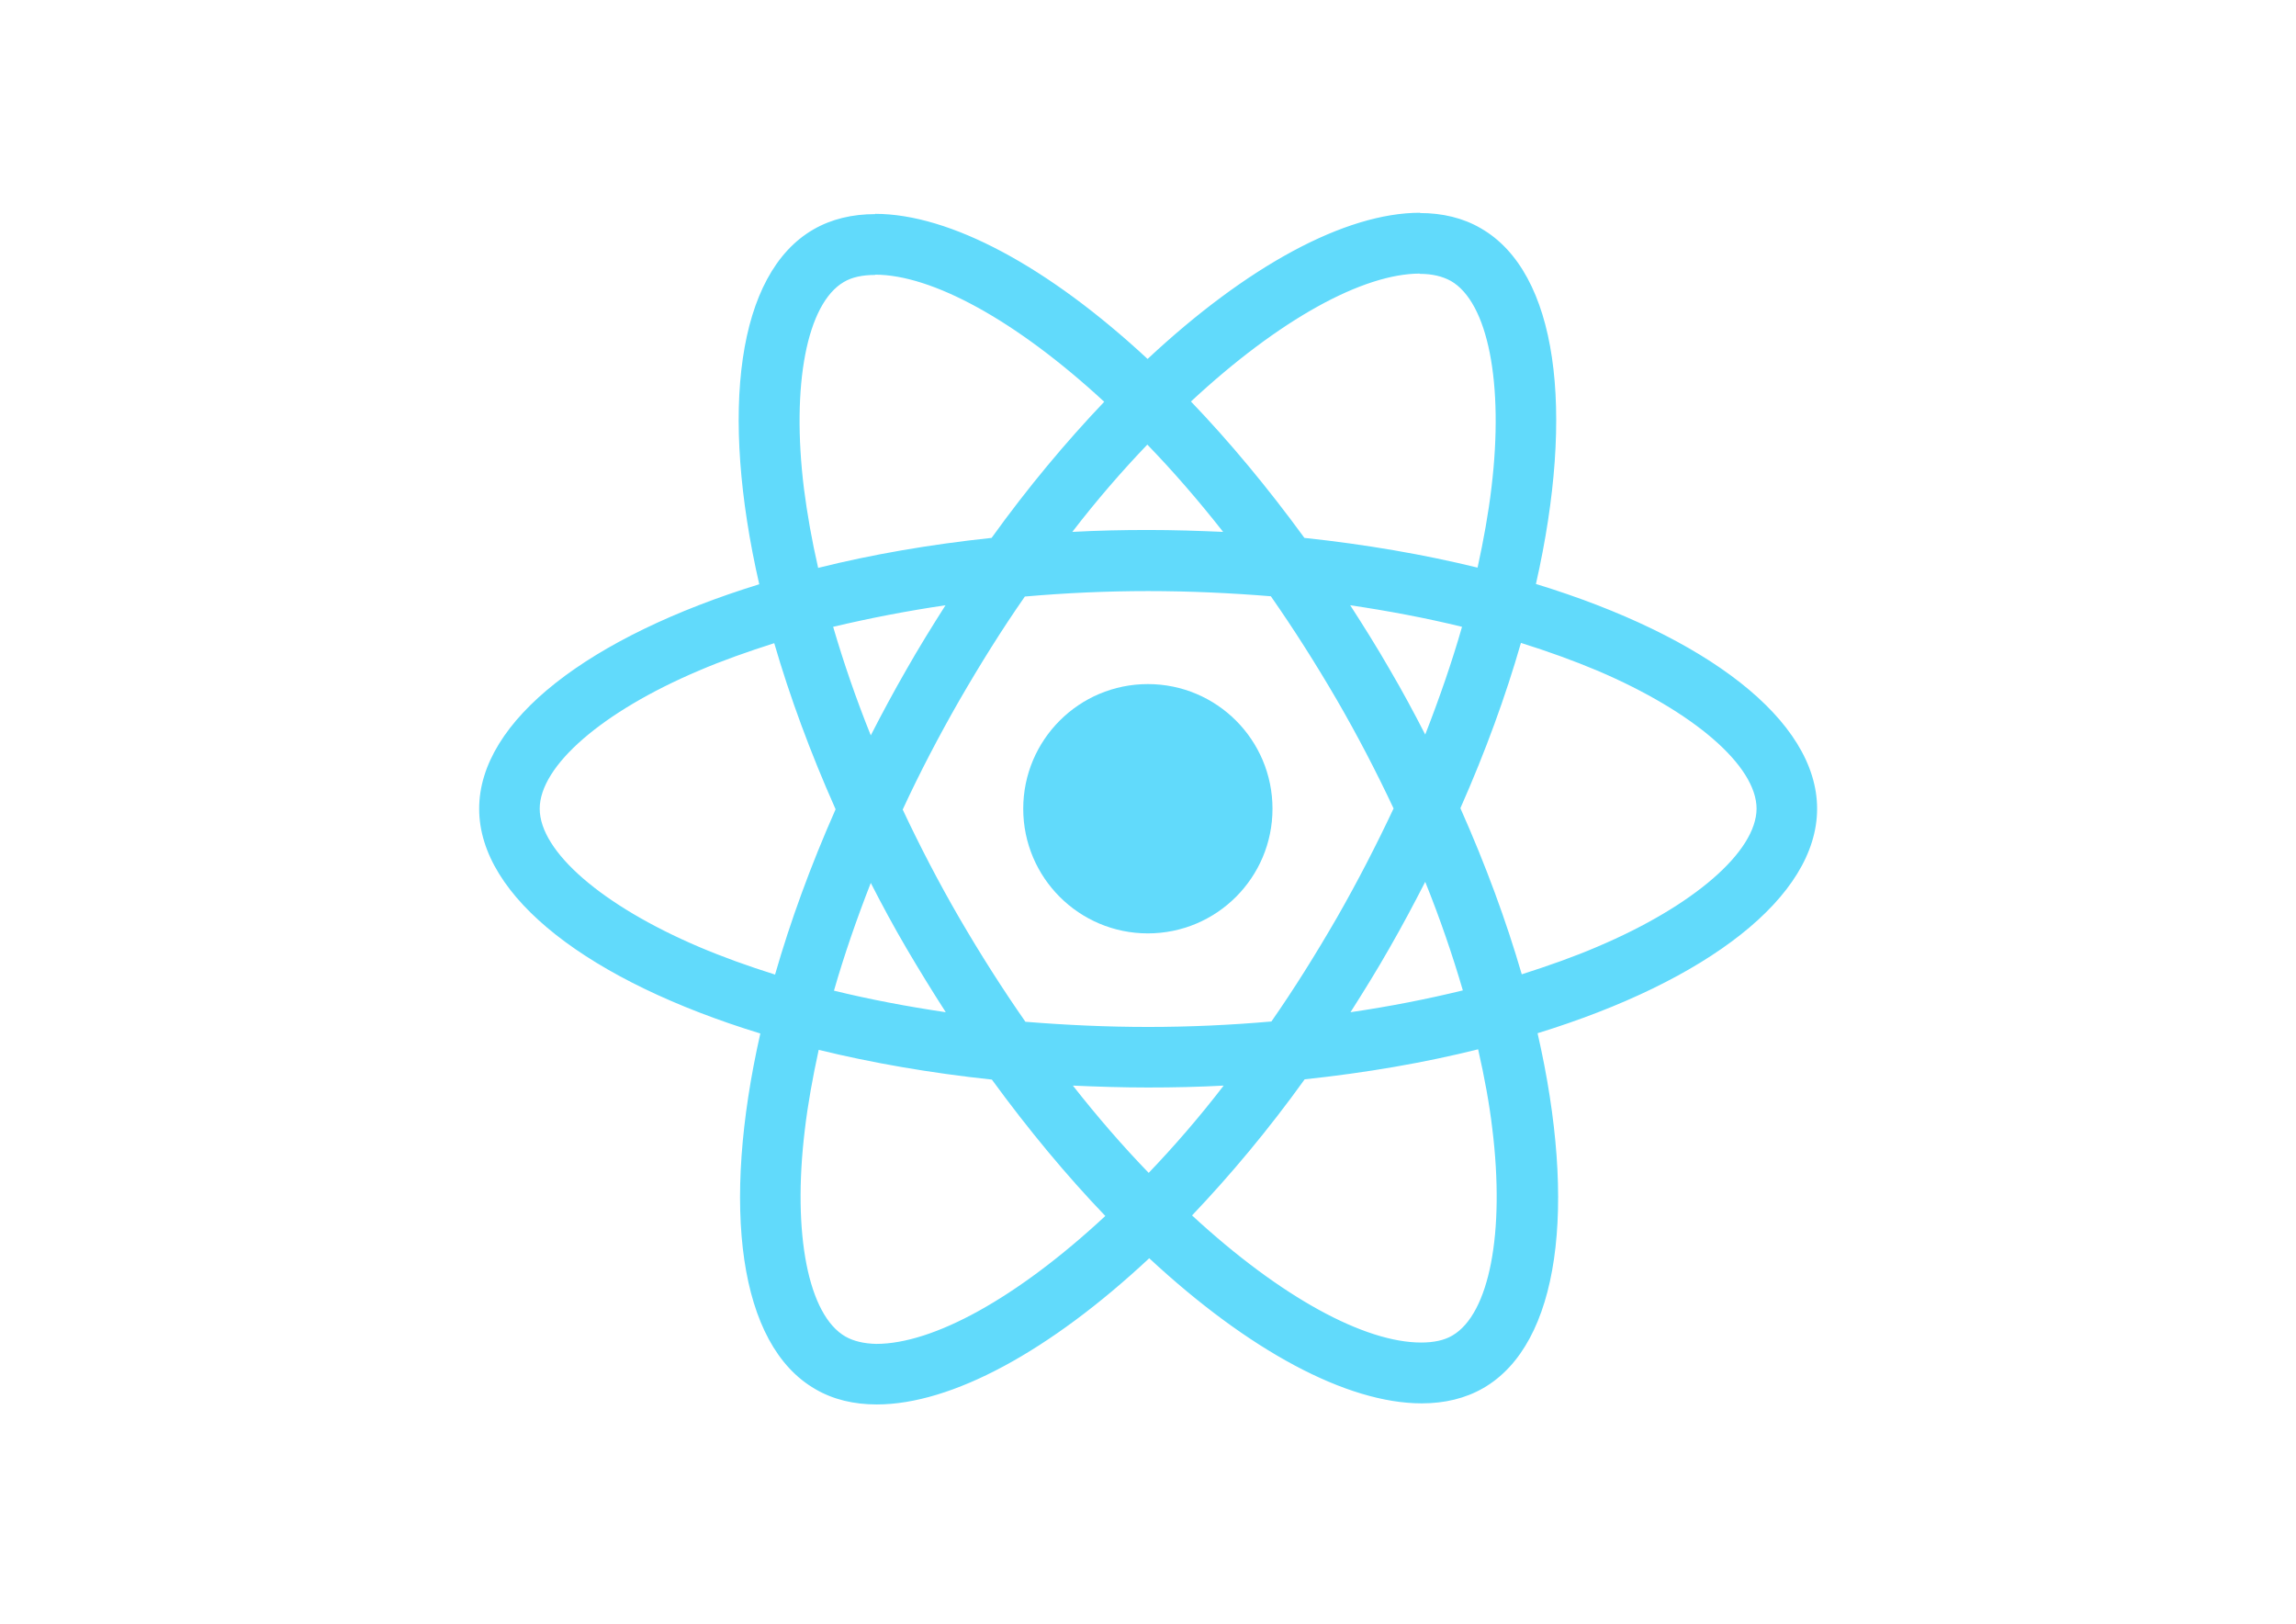
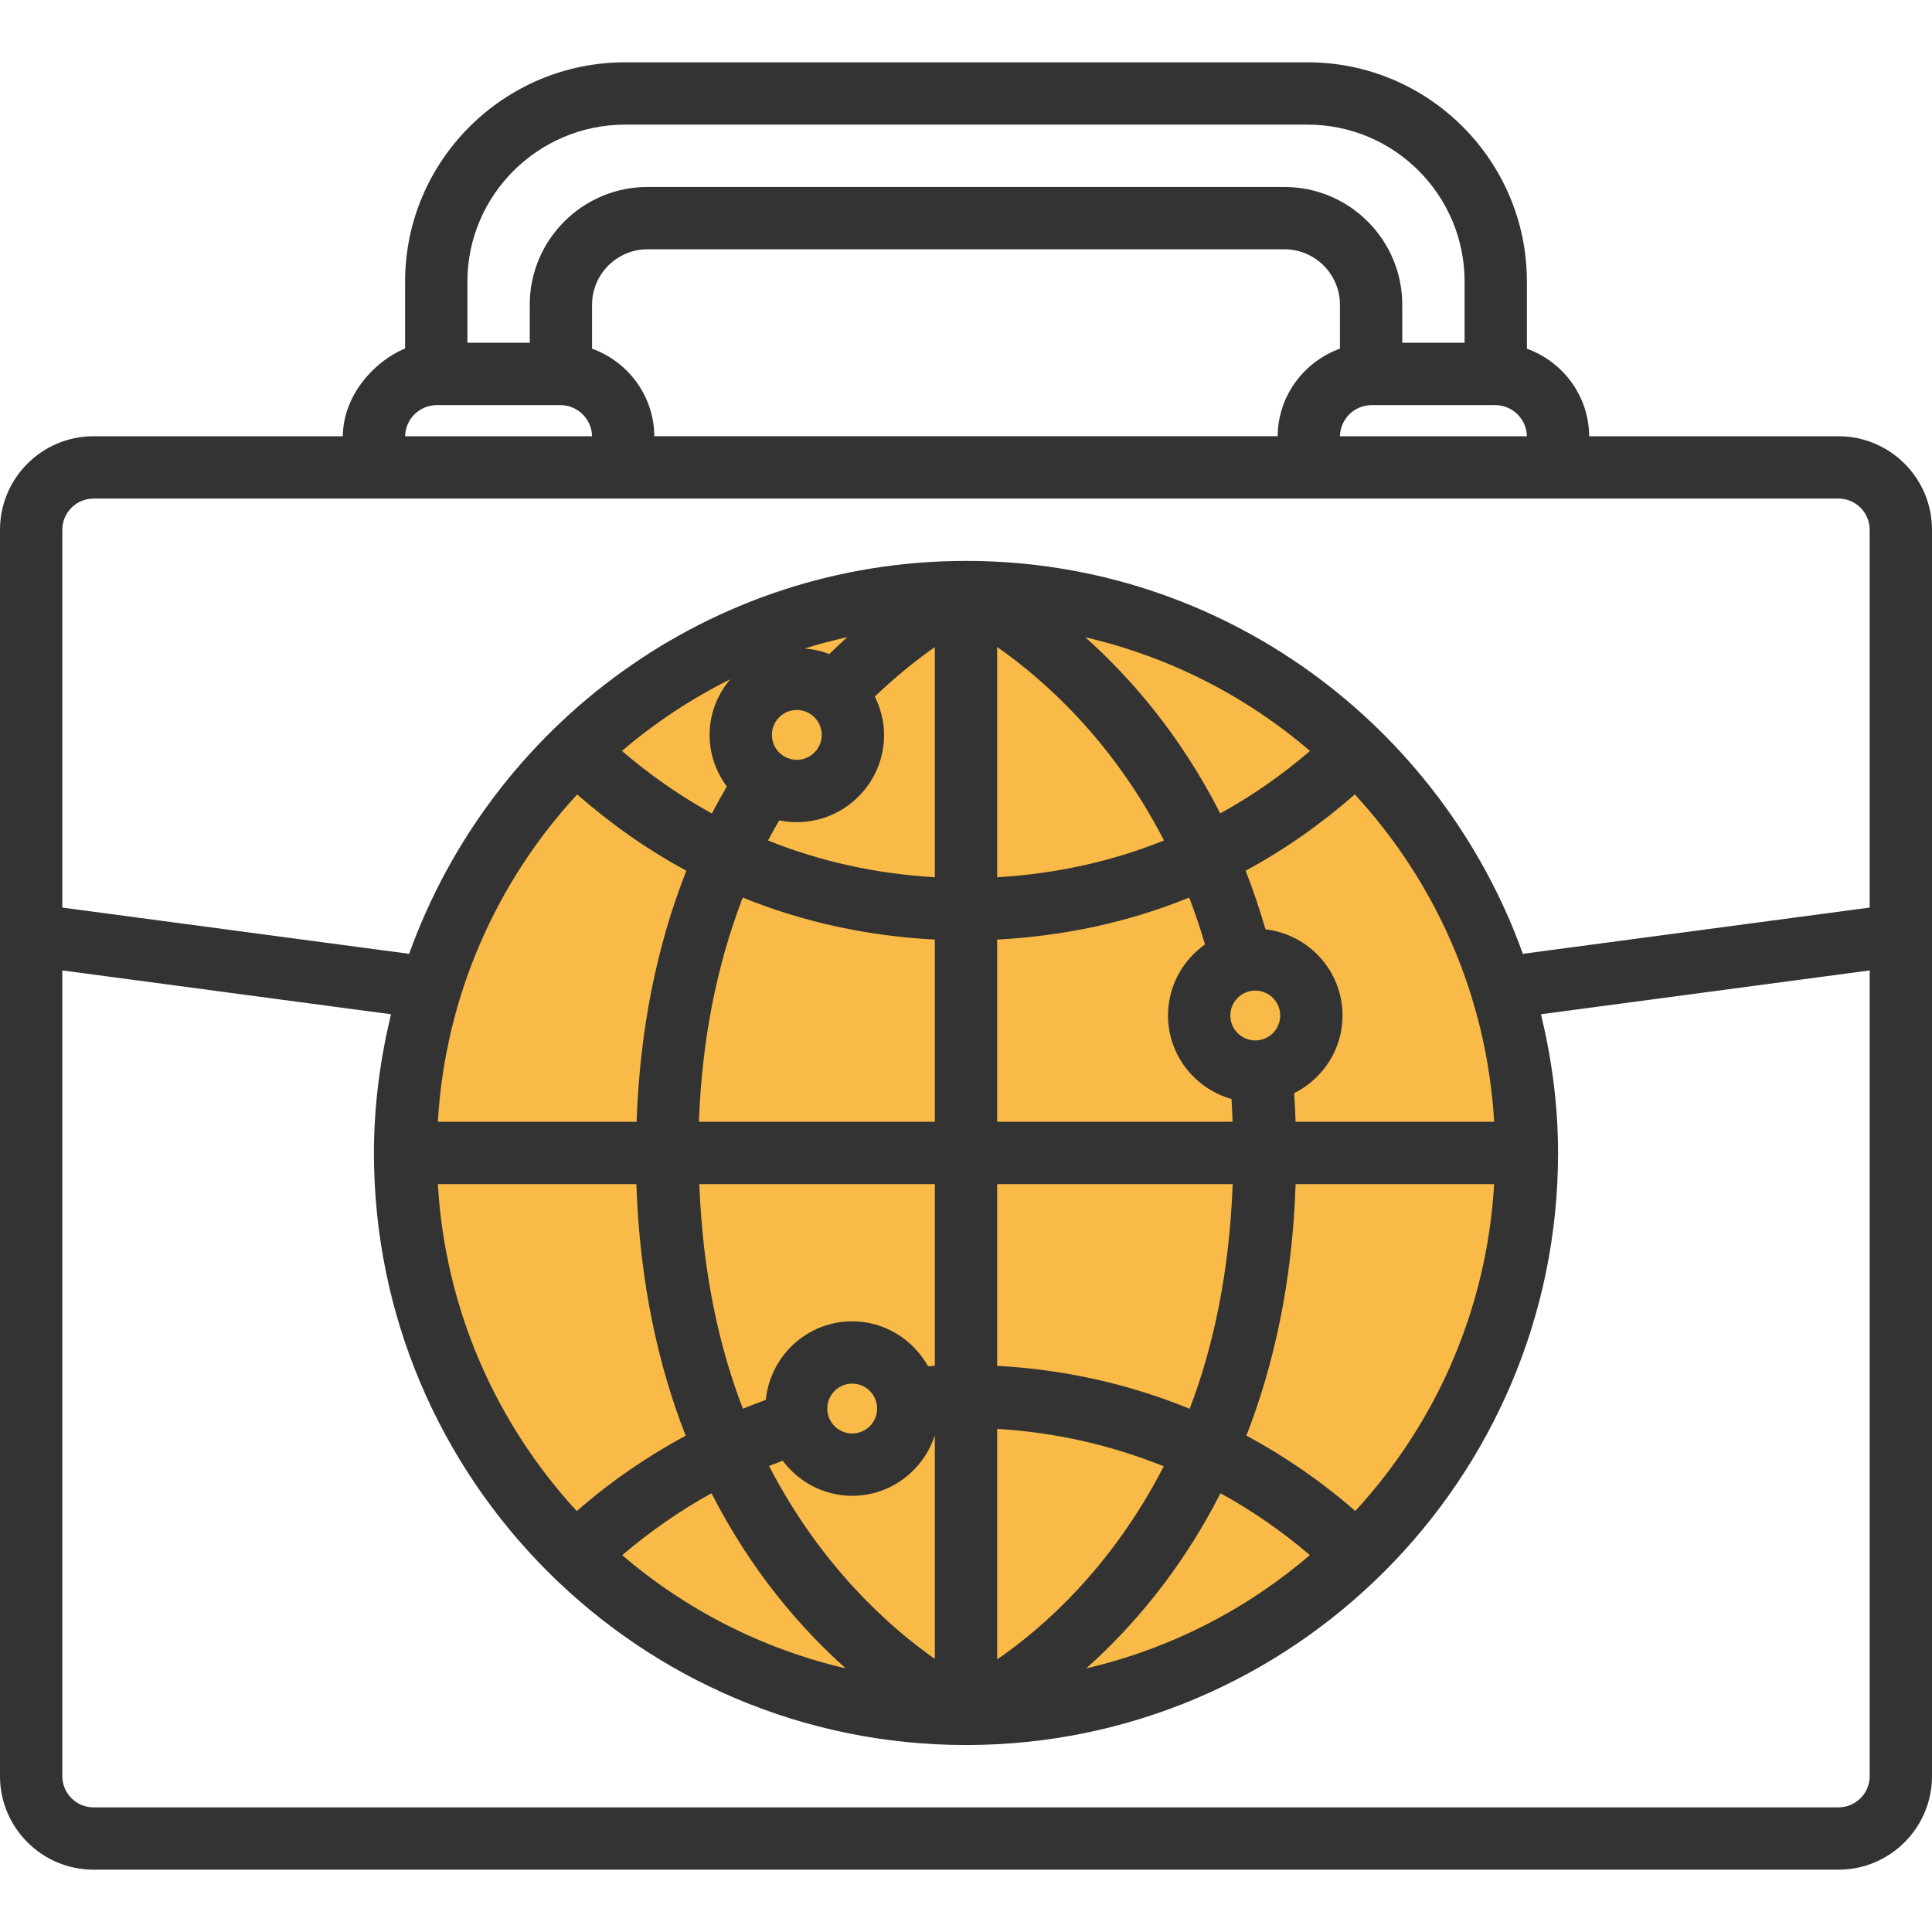
- <svg xmlns="http://www.w3.org/2000/svg" viewBox="0 0 841.9 595.3">
-   <g fill="#61DAFB">
-     <path d="M666.3 296.5c0-32.5-40.7-63.3-103.1-82.4 14.4-63.6 8-114.2-20.2-130.4-6.5-3.8-14.1-5.6-22.4-5.6v22.3c4.6 0 8.3.9 11.4 2.6 13.6 7.8 19.5 37.5 14.9 75.7-1.1 9.4-2.9 19.3-5.1 29.4-19.6-4.8-41-8.5-63.5-10.9-13.5-18.5-27.5-35.3-41.6-50 32.6-30.3 63.2-46.9 84-46.9V78c-27.5 0-63.5 19.6-99.9 53.6-36.4-33.8-72.4-53.2-99.9-53.2v22.3c20.7 0 51.4 16.5 84 46.6-14 14.7-28 31.4-41.3 49.9-22.6 2.4-44 6.1-63.6 11-2.3-10-4-19.7-5.2-29-4.7-38.2 1.1-67.9 14.6-75.8 3-1.8 6.9-2.6 11.5-2.6V78.5c-8.4 0-16 1.8-22.6 5.6-28.1 16.2-34.4 66.7-19.9 130.1-62.2 19.2-102.7 49.9-102.7 82.3 0 32.5 40.7 63.3 103.1 82.4-14.4 63.6-8 114.2 20.2 130.4 6.5 3.8 14.1 5.6 22.5 5.6 27.5 0 63.5-19.6 99.9-53.6 36.4 33.8 72.4 53.2 99.9 53.2 8.4 0 16-1.8 22.6-5.6 28.1-16.2 34.4-66.7 19.9-130.1 62-19.1 102.5-49.9 102.5-82.3zm-130.2-66.7c-3.7 12.9-8.3 26.2-13.5 39.5-4.1-8-8.4-16-13.1-24-4.6-8-9.5-15.8-14.4-23.4 14.2 2.1 27.9 4.7 41 7.9zm-45.8 106.5c-7.8 13.5-15.8 26.3-24.1 38.2-14.9 1.3-30 2-45.2 2-15.1 0-30.2-.7-45-1.9-8.3-11.9-16.4-24.6-24.2-38-7.6-13.1-14.5-26.4-20.8-39.8 6.2-13.4 13.2-26.8 20.7-39.9 7.8-13.5 15.8-26.3 24.1-38.2 14.9-1.3 30-2 45.2-2 15.1 0 30.2.7 45 1.9 8.3 11.9 16.4 24.6 24.2 38 7.6 13.1 14.5 26.4 20.8 39.8-6.3 13.4-13.2 26.8-20.7 39.9zm32.3-13c5.4 13.4 10 26.8 13.8 39.8-13.1 3.2-26.9 5.9-41.2 8 4.9-7.7 9.8-15.6 14.4-23.7 4.6-8 8.9-16.1 13-24.1zM421.2 430c-9.3-9.6-18.6-20.3-27.8-32 9 .4 18.2.7 27.5.7 9.4 0 18.7-.2 27.8-.7-9 11.7-18.3 22.4-27.5 32zm-74.4-58.9c-14.2-2.1-27.9-4.7-41-7.9 3.7-12.9 8.3-26.2 13.5-39.5 4.1 8 8.4 16 13.1 24 4.7 8 9.5 15.8 14.4 23.4zM420.7 163c9.3 9.6 18.6 20.3 27.8 32-9-.4-18.2-.7-27.5-.7-9.4 0-18.7.2-27.8.7 9-11.7 18.3-22.4 27.5-32zm-74 58.9c-4.9 7.7-9.8 15.6-14.4 23.7-4.6 8-8.9 16-13 24-5.4-13.4-10-26.8-13.8-39.8 13.1-3.1 26.9-5.8 41.2-7.9zm-90.5 125.2c-35.4-15.1-58.3-34.9-58.3-50.6 0-15.7 22.9-35.6 58.3-50.6 8.6-3.7 18-7 27.7-10.1 5.7 19.6 13.2 40 22.5 60.9-9.2 20.8-16.6 41.1-22.2 60.6-9.9-3.1-19.3-6.5-28-10.2zM310 490c-13.6-7.8-19.5-37.5-14.9-75.7 1.1-9.4 2.9-19.3 5.1-29.4 19.6 4.8 41 8.5 63.5 10.9 13.5 18.5 27.5 35.3 41.6 50-32.6 30.3-63.2 46.9-84 46.9-4.5-.1-8.3-1-11.3-2.7zm237.2-76.2c4.7 38.2-1.1 67.9-14.6 75.8-3 1.8-6.9 2.6-11.5 2.6-20.7 0-51.4-16.5-84-46.6 14-14.7 28-31.4 41.3-49.9 22.6-2.4 44-6.1 63.6-11 2.3 10.1 4.1 19.8 5.2 29.1zm38.5-66.7c-8.6 3.7-18 7-27.7 10.1-5.7-19.6-13.2-40-22.5-60.9 9.2-20.8 16.6-41.1 22.2-60.6 9.9 3.1 19.3 6.5 28.1 10.2 35.4 15.1 58.3 34.9 58.3 50.6-.1 15.7-23 35.6-58.4 50.6zM320.8 78.4z" />
-     <circle cx="420.9" cy="296.5" r="45.7" />
-     <path d="M520.5 78.1z" />
+ <svg xmlns="http://www.w3.org/2000/svg" height="800px" width="800px" version="1.1" id="Layer_1" viewBox="0 0 290.626 290.626" xml:space="preserve">
+   <g>
+     <g>
+       <circle style="fill:#F9BA48;" cx="145.313" cy="173.438" r="84.375" />
+       <path style="fill:#333333;" d="M276.563,65.625h-37.509c-0.042-6.08-3.947-11.213-9.366-13.172V42.347    c0-18.178-14.794-32.972-32.972-32.972H94.003c-18.183,0-33.066,14.794-33.066,32.972V52.42    c-4.688,1.936-9.323,7.092-9.366,13.205H14.063C6.309,65.625,0,71.935,0,79.688v187.5c0,7.753,6.309,14.063,14.063,14.063h262.5    c7.753,0,14.063-6.309,14.063-14.063v-187.5C290.625,71.935,284.316,65.625,276.563,65.625z M98.428,65.625    c-0.042-6.08-3.947-11.213-9.366-13.172v-6.609c0-4.598,3.745-8.344,8.344-8.344h95.813c4.598,0,8.344,3.745,8.344,8.344v6.605    c-5.419,1.959-9.323,7.097-9.366,13.172H98.428V65.625z M206.344,60.938h18.563c2.606,0,4.73,2.095,4.781,4.688h-28.125    C201.614,63.033,203.738,60.938,206.344,60.938z M70.313,42.347c0-13.013,10.678-23.597,23.691-23.597h102.713    c13.013,0,23.597,10.584,23.597,23.597v9.216h-9.375v-5.719c0-9.769-7.95-17.719-17.719-17.719H97.406    c-9.769,0-17.719,7.95-17.719,17.719v5.719h-9.375v-9.216H70.313z M65.719,60.938h18.563c2.606,0,4.73,2.095,4.781,4.688H60.938    C60.989,63.033,63.113,60.938,65.719,60.938z M14.063,75h37.5h46.875h93.75h46.875h37.5c2.583,0,4.688,2.105,4.688,4.688v56.836    l-52.172,6.956c-12.342-34.392-45.178-59.105-83.766-59.105s-71.424,24.712-83.766,59.105l-52.172-6.956V79.688    C9.375,77.105,11.48,75,14.063,75z M194.893,168.75c-0.047-1.448-0.131-2.873-0.225-4.298c4.298-2.156,7.284-6.563,7.284-11.691    c0-6.712-5.081-12.197-11.588-12.97c-0.9-3.089-1.894-6.028-2.991-8.813c5.85-3.15,11.334-7.017,16.43-11.475    c12.113,13.13,19.847,30.291,20.958,49.247H194.893z M150,97.327c6.722,4.683,17.227,13.809,25.097,29.1    c-7.931,3.202-16.397,5.03-25.097,5.536V97.327z M123.614,110.55c0,2.067-1.683,3.75-3.75,3.75s-3.75-1.683-3.75-3.75    s1.683-3.75,3.75-3.75S123.614,108.483,123.614,110.55z M117.216,123.408c0.853,0.173,1.739,0.267,2.648,0.267    c7.238,0,13.125-5.888,13.125-13.125c0-2.077-0.53-4.017-1.392-5.766c3.328-3.192,6.445-5.644,9.028-7.444v34.622    c-8.7-0.506-17.161-2.334-25.092-5.531C116.063,125.405,116.649,124.411,117.216,123.408z M140.625,141.338v27.412h-35.489    c0.45-12.239,2.658-23.517,6.595-33.731C120.849,138.732,130.603,140.817,140.625,141.338z M140.625,178.125v27.328    c-0.342,0.019-0.68,0.052-1.022,0.075c-2.245-4.012-6.492-6.764-11.409-6.764c-6.792,0-12.328,5.203-12.994,11.817    c-1.158,0.417-2.306,0.858-3.445,1.327c-3.609-9.319-6.056-20.55-6.558-33.778h35.428V178.125z M131.944,211.885    c0,2.067-1.683,3.75-3.75,3.75s-3.75-1.683-3.75-3.75s1.683-3.75,3.75-3.75S131.944,209.817,131.944,211.885z M117.741,219.736    c2.395,3.183,6.169,5.273,10.453,5.273c5.827,0,10.725-3.844,12.431-9.112v33.647c-6.684-4.673-17.081-13.842-24.942-29.02    C116.367,220.252,117.052,219.989,117.741,219.736z M150,249.614v-34.669c8.672,0.516,17.109,2.419,25.059,5.625    C167.185,235.908,156.732,245.002,150,249.614z M150,205.463v-27.338h35.428c-0.492,13.261-2.906,24.488-6.469,33.792    C169.796,208.177,160.013,205.988,150,205.463z M150,168.75v-27.412c10.022-0.52,19.767-2.606,28.884-6.319    c0.867,2.241,1.659,4.589,2.386,7.045c-3.356,2.381-5.569,6.277-5.569,10.692c0,5.991,4.059,11.002,9.553,12.567    c0.075,1.13,0.112,2.273,0.155,3.422H150V168.75z M188.827,156.511c-2.067,0-3.75-1.683-3.75-3.75s1.683-3.75,3.75-3.75    s3.75,1.683,3.75,3.75S190.899,156.511,188.827,156.511z M183.558,122.358c-6.089-11.962-13.641-20.555-20.302-26.494    c12.694,2.939,24.23,8.888,33.806,17.1C192.853,116.578,188.344,119.728,183.558,122.358z M124.739,98.391    c-1.148-0.464-2.386-0.722-3.67-0.839c2.091-0.67,4.233-1.214,6.394-1.711C126.567,96.638,125.667,97.491,124.739,98.391z     M109.336,118.313c-0.769,1.341-1.542,2.681-2.245,4.059c-4.791-2.63-9.309-5.789-13.528-9.408    c4.936-4.233,10.402-7.838,16.27-10.772c-1.903,2.278-3.094,5.17-3.094,8.363C106.739,113.466,107.724,116.133,109.336,118.313z     M86.822,119.503c5.091,4.453,10.575,8.325,16.425,11.475c-4.514,11.452-7.017,24.084-7.481,37.772H65.864    C66.975,149.794,74.705,132.633,86.822,119.503z M95.728,178.125c0.502,14.897,3.338,27.413,7.416,37.842    c-5.85,3.159-11.363,6.956-16.383,11.339c-12.08-13.12-19.791-30.258-20.897-49.181H95.728z M107.03,224.625    c6.042,11.85,13.556,20.428,20.198,26.348c-12.623-2.944-24.094-8.864-33.633-17.03    C97.758,230.391,102.249,227.264,107.03,224.625z M183.596,224.625c4.762,2.616,9.258,5.723,13.444,9.309    c-9.539,8.17-21.014,14.095-33.647,17.039C170.035,245.053,177.553,236.475,183.596,224.625z M203.869,227.297    c-5.058-4.42-10.561-8.212-16.378-11.348c4.073-10.425,6.909-22.936,7.406-37.823h29.864    C223.655,197.044,215.949,214.182,203.869,227.297z M276.563,271.875h-262.5c-2.583,0-4.688-2.105-4.688-4.688V145.978    l49.444,6.595c-1.617,6.703-2.569,13.669-2.569,20.864c0,49.111,39.952,89.063,89.063,89.063s89.063-39.952,89.063-89.063    c0-7.195-0.952-14.161-2.569-20.864l49.444-6.595v121.209C281.25,269.771,279.146,271.875,276.563,271.875z" />
+     </g>
  </g>
</svg>
